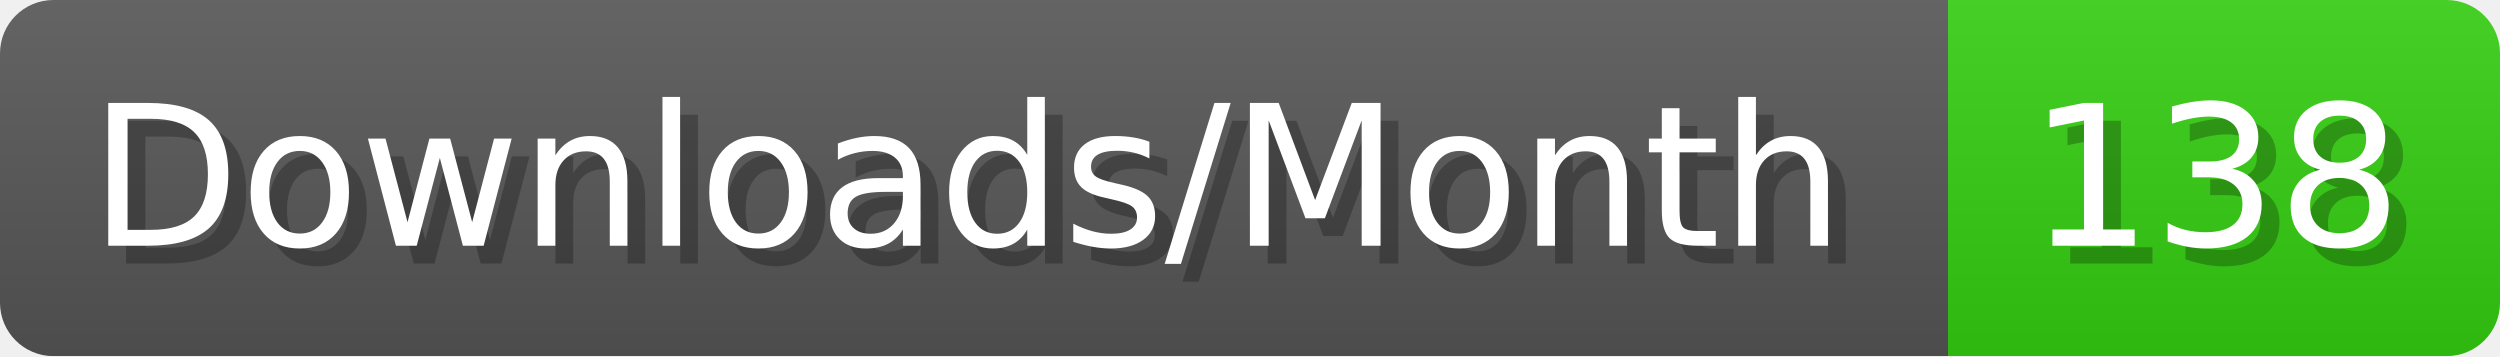
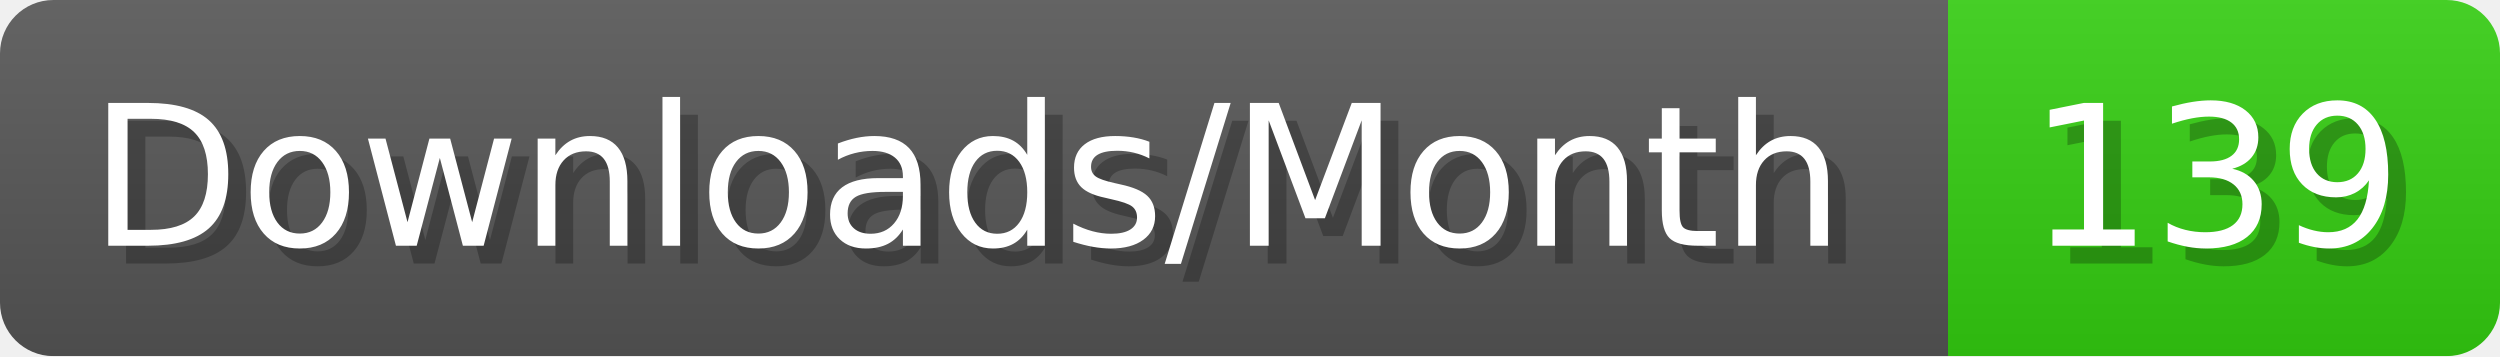
- <svg xmlns="http://www.w3.org/2000/svg" width="140.4" height="20" viewBox="0 0 1404 200" role="img" aria-label="Downloads/Month: 138">
+ <svg xmlns="http://www.w3.org/2000/svg" width="140.4" height="20" viewBox="0 0 1404 200" role="img" aria-label="Downloads/Month: 139">
  <linearGradient id="YlXUI" x2="0" y2="100%">
    <stop offset="0" stop-opacity=".1" stop-color="#EEE" />
    <stop offset="1" stop-opacity=".1" />
  </linearGradient>
  <mask id="JHhop">
    <rect width="1404" height="200" rx="30" fill="#FFF" />
  </mask>
  <g mask="url(#JHhop)">
    <rect width="1094" height="200" fill="#555" />
    <rect width="310" height="200" fill="#3C1" x="1094" />
    <rect width="1404" height="200" fill="url(#YlXUI)" />
  </g>
  <g aria-hidden="true" fill="#fff" text-anchor="start" font-family="Verdana,DejaVu Sans,sans-serif" font-size="110">
    <text x="60" y="148" textLength="994" fill="#000" opacity="0.25">Downloads/Month</text>
    <text x="50" y="138" textLength="994">Downloads/Month</text>
-     <text x="1149" y="148" textLength="210" fill="#000" opacity="0.25">138</text>
-     <text x="1139" y="138" textLength="210">138</text>
+     <text x="1149" y="148" textLength="210" fill="#000" opacity="0.25">139</text>
+     <text x="1139" y="138" textLength="210">139</text>
  </g>
</svg>
